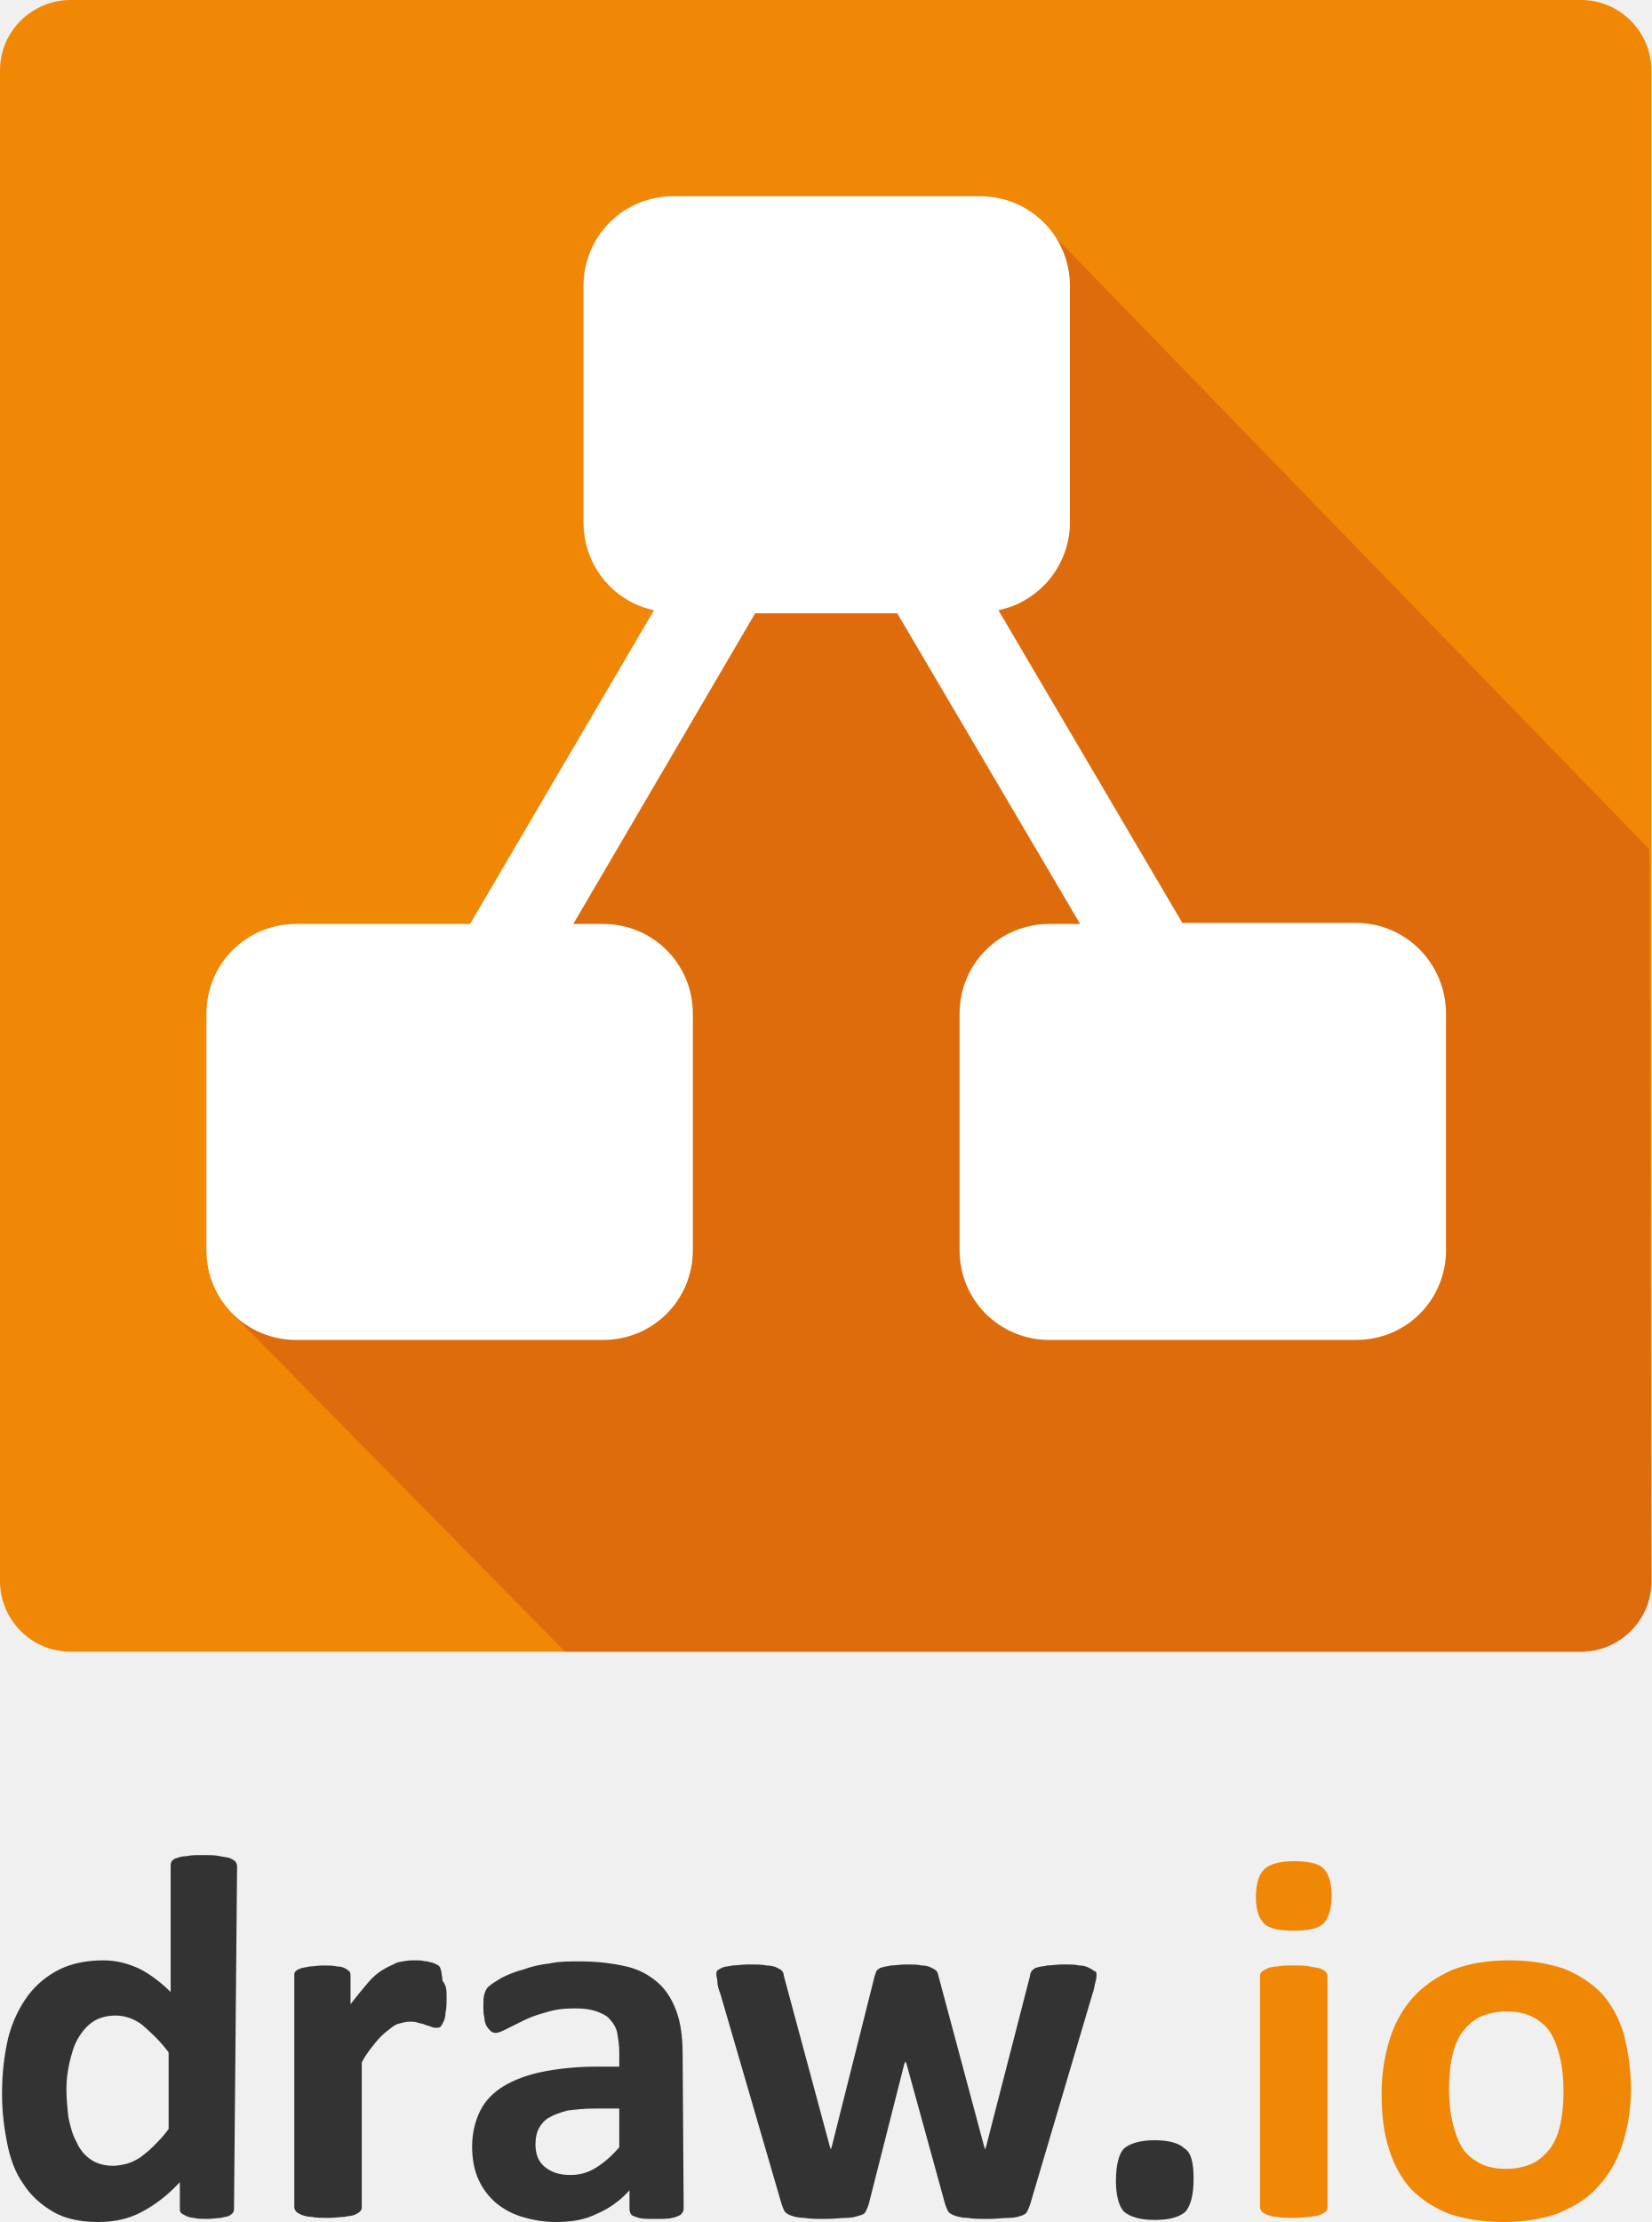
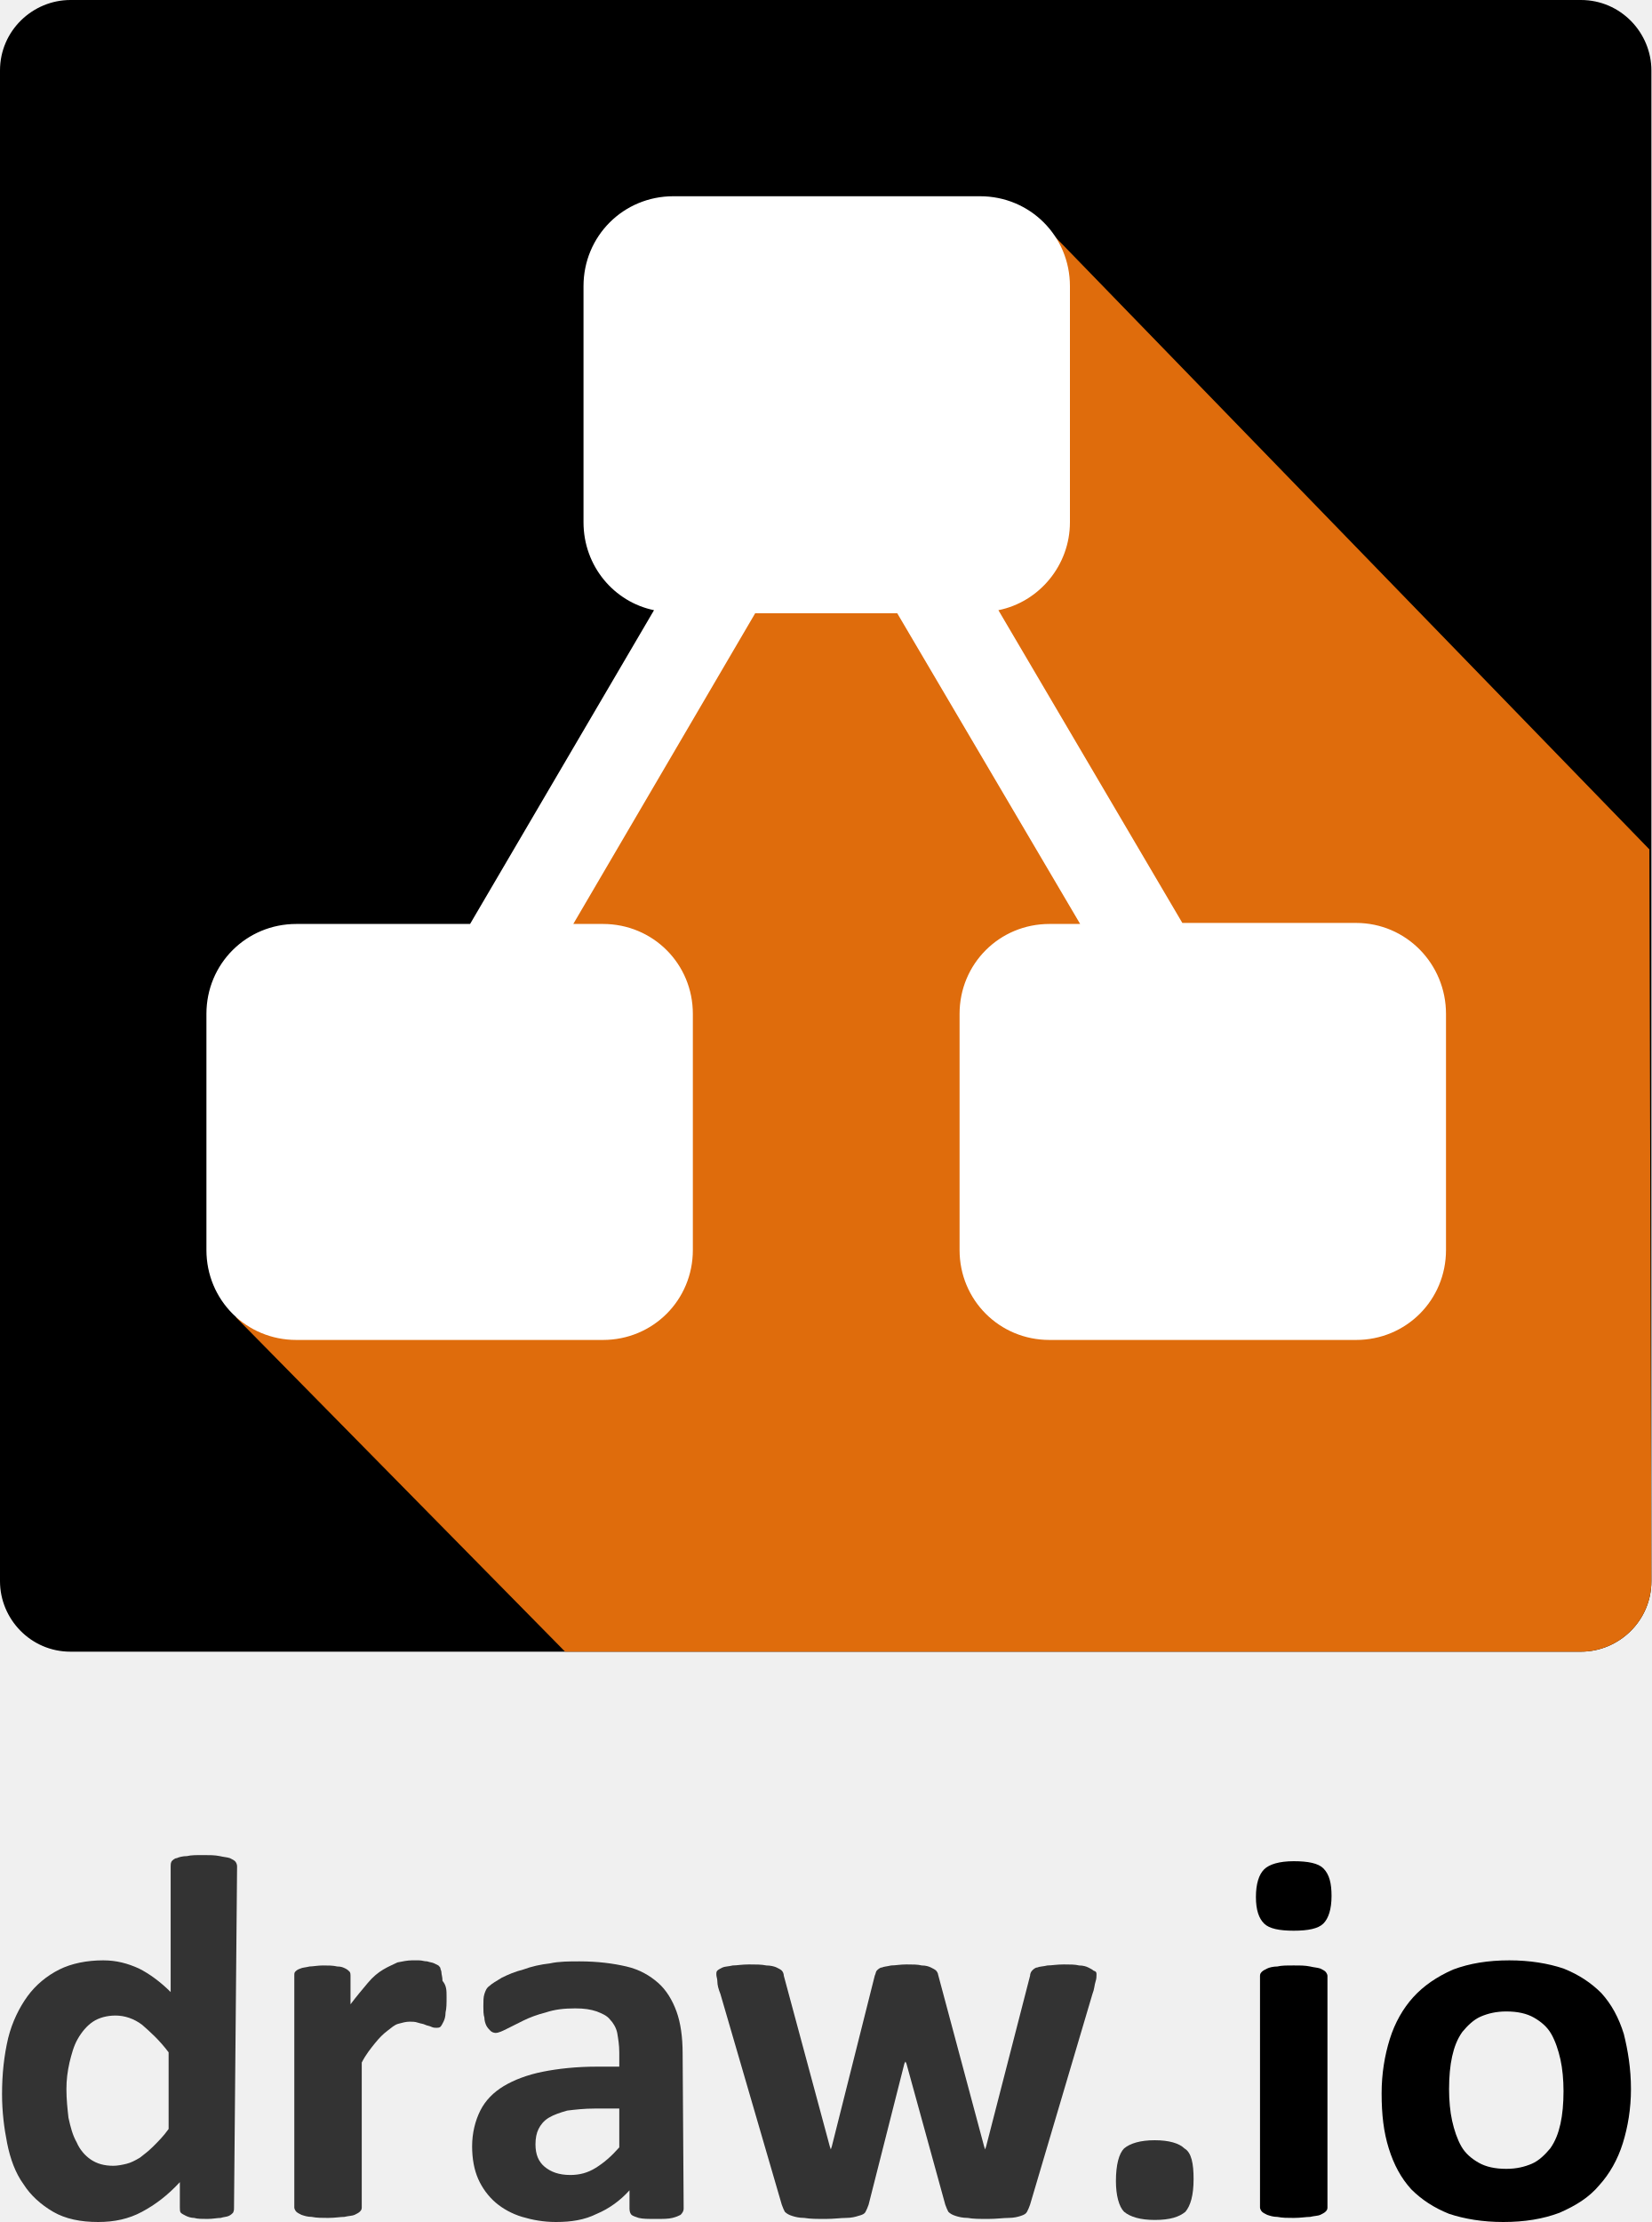
<svg xmlns="http://www.w3.org/2000/svg" version="1.1" id="Ebene_1" x="0px" y="0px" viewBox="0 0 161.6 217.4" style="enable-background:new 0 0 161.6 217.4;" xml:space="preserve">
  <style type="text/css">
- 	.st0{fill:#F08705;}
+ 	.st0{fill:#000000;}
	.st1{fill:#DF6C0C;}
	.st2{fill:#FFFFFF;}
	.st3{fill:#333333;}
</style>
  <g>
    <path class="st0" d="M161.6,154.7c0,3.9-3.2,6.9-6.9,6.9H6.9c-3.9,0-6.9-3.2-6.9-6.9V6.9C0,3,3.2,0,6.9,0h147.8   c3.9,0,6.9,3.2,6.9,6.9L161.6,154.7L161.6,154.7z" />
    <g>
      <path class="st1" d="M161.6,154.7c0,3.9-3.2,6.9-6.9,6.9H55.3l-32.2-32.7l20-32.7l59.4-73.8l58.9,60.7L161.6,154.7z" />
    </g>
    <path class="st2" d="M132.7,90.3h-17l-18-30.6c4-0.8,7-4.4,7-8.6V28c0-4.9-3.9-8.8-8.8-8.8h-30c-4.9,0-8.8,3.9-8.8,8.8v23.1   c0,4.3,3,7.8,6.9,8.6L46,90.4H29c-4.9,0-8.8,3.9-8.8,8.8v23.1c0,4.9,3.9,8.8,8.8,8.8h30c4.9,0,8.8-3.9,8.8-8.8V99.2   c0-4.9-3.9-8.8-8.8-8.8h-2.9L73.9,60h13.9l17.9,30.4h-3c-4.9,0-8.8,3.9-8.8,8.8v23.1c0,4.9,3.9,8.8,8.8,8.8h30   c4.9,0,8.8-3.9,8.8-8.8V99.2C141.5,94.3,137.6,90.3,132.7,90.3z" />
    <g>
      <path class="st3" d="M22.9,216c0,0.2,0,0.3-0.1,0.5c-0.1,0.1-0.2,0.2-0.4,0.3c-0.2,0.1-0.5,0.1-0.8,0.2c-0.3,0-0.8,0.1-1.3,0.1    s-1,0-1.3-0.1c-0.3,0-0.6-0.1-0.8-0.2c-0.2-0.1-0.4-0.2-0.5-0.3c-0.1-0.1-0.1-0.3-0.1-0.5v-2.5c-1.2,1.3-2.4,2.2-3.7,2.9    c-1.3,0.7-2.7,1-4.3,1c-1.7,0-3.2-0.3-4.4-1c-1.2-0.7-2.2-1.6-2.9-2.7c-0.8-1.1-1.3-2.5-1.6-4c-0.3-1.5-0.5-3.1-0.5-4.8    c0-2,0.2-3.8,0.6-5.5c0.4-1.6,1.1-3,1.9-4.1s1.9-2,3.1-2.6s2.7-0.9,4.3-0.9c1.3,0,2.4,0.3,3.5,0.8c1,0.5,2.1,1.3,3.1,2.3v-12.3    c0-0.2,0-0.3,0.1-0.5c0.1-0.1,0.3-0.3,0.5-0.3c0.2-0.1,0.6-0.2,1-0.2c0.4-0.1,0.9-0.1,1.6-0.1c0.6,0,1.1,0,1.6,0.1    c0.4,0.1,0.7,0.1,1,0.2c0.2,0.1,0.4,0.2,0.5,0.3c0.1,0.1,0.2,0.3,0.2,0.5L22.9,216L22.9,216z M16.5,200.8c-0.9-1.2-1.8-2-2.6-2.7    c-0.8-0.6-1.7-0.9-2.6-0.9c-0.8,0-1.6,0.2-2.2,0.6s-1.1,1-1.5,1.7S7,201,6.8,201.8c-0.2,0.9-0.3,1.7-0.3,2.6c0,1,0.1,1.9,0.2,2.8    c0.2,0.9,0.4,1.7,0.8,2.4c0.3,0.7,0.8,1.3,1.4,1.7c0.6,0.4,1.3,0.6,2.2,0.6c0.4,0,0.9-0.1,1.3-0.2s0.8-0.3,1.3-0.6    c0.4-0.3,0.9-0.7,1.3-1.1c0.5-0.5,1-1,1.5-1.7L16.5,200.8L16.5,200.8z" />
      <path class="st3" d="M43.7,195.4c0,0.6,0,1.1-0.1,1.5c0,0.4-0.1,0.7-0.2,0.9c-0.1,0.2-0.2,0.4-0.3,0.5c-0.1,0.1-0.3,0.1-0.4,0.1    s-0.3,0-0.5-0.1s-0.4-0.1-0.6-0.2s-0.4-0.1-0.7-0.2c-0.3-0.1-0.5-0.1-0.8-0.1c-0.4,0-0.7,0.1-1.1,0.2s-0.7,0.4-1.1,0.7    c-0.4,0.3-0.8,0.7-1.2,1.2c-0.4,0.5-0.9,1.1-1.3,1.9V216c0,0.2-0.1,0.3-0.2,0.4s-0.3,0.2-0.5,0.3c-0.2,0.1-0.6,0.1-1,0.2    c-0.4,0-0.9,0.1-1.6,0.1c-0.6,0-1.1,0-1.6-0.1c-0.4,0-0.7-0.1-1-0.2c-0.2-0.1-0.4-0.2-0.5-0.3c-0.1-0.1-0.2-0.3-0.2-0.4v-22.7    c0-0.2,0-0.3,0.1-0.4s0.2-0.2,0.5-0.3c0.2-0.1,0.5-0.1,0.9-0.2c0.3,0,0.8-0.1,1.3-0.1s1,0,1.4,0.1c0.4,0,0.6,0.1,0.8,0.2    c0.2,0.1,0.3,0.2,0.4,0.3c0.1,0.1,0.1,0.3,0.1,0.4v2.8c0.6-0.8,1.2-1.5,1.7-2.1s1-1,1.5-1.3s1-0.5,1.4-0.7c0.5-0.1,1-0.2,1.4-0.2    c0.2,0,0.5,0,0.7,0c0.3,0,0.5,0.1,0.8,0.1c0.3,0.1,0.5,0.1,0.7,0.2s0.4,0.2,0.4,0.2c0.1,0.1,0.2,0.2,0.2,0.3    c0,0.1,0.1,0.2,0.1,0.4c0,0.2,0.1,0.4,0.1,0.8C43.7,194.3,43.7,194.7,43.7,195.4z" />
      <path class="st3" d="M66.9,216.1c0,0.2-0.1,0.4-0.3,0.6c-0.2,0.1-0.4,0.2-0.8,0.3c-0.4,0.1-0.9,0.1-1.6,0.1c-0.8,0-1.3,0-1.7-0.1    c-0.3-0.1-0.6-0.2-0.7-0.3c-0.1-0.1-0.2-0.3-0.2-0.6v-1.8c-0.9,1-2,1.8-3.2,2.3c-1.2,0.6-2.5,0.8-4,0.8c-1.2,0-2.3-0.2-3.3-0.5    s-1.9-0.8-2.6-1.4s-1.3-1.4-1.7-2.3c-0.4-0.9-0.6-2-0.6-3.2c0-1.3,0.3-2.5,0.8-3.5s1.3-1.8,2.3-2.4s2.3-1.1,3.8-1.4    s3.3-0.5,5.3-0.5h2.2v-1.4c0-0.7-0.1-1.3-0.2-1.9c-0.1-0.5-0.4-1-0.7-1.3c-0.3-0.4-0.8-0.6-1.3-0.8c-0.6-0.2-1.2-0.3-2.1-0.3    c-1.1,0-2,0.1-2.9,0.4c-0.8,0.2-1.6,0.5-2.2,0.8s-1.2,0.6-1.6,0.8c-0.4,0.2-0.8,0.4-1.1,0.4c-0.2,0-0.4-0.1-0.5-0.2    s-0.3-0.3-0.4-0.5s-0.2-0.5-0.2-0.8c-0.1-0.3-0.1-0.7-0.1-1.1c0-0.5,0-0.9,0.1-1.2c0.1-0.3,0.2-0.6,0.5-0.8    c0.2-0.2,0.7-0.5,1.2-0.8c0.6-0.3,1.3-0.6,2.1-0.8c0.8-0.3,1.7-0.5,2.6-0.6c0.9-0.2,1.9-0.2,2.9-0.2c1.8,0,3.3,0.2,4.6,0.5    c1.3,0.3,2.3,0.9,3.1,1.6c0.8,0.7,1.4,1.7,1.8,2.8s0.6,2.5,0.6,4.1L66.9,216.1L66.9,216.1z M60.6,206.3h-2.4c-1,0-1.9,0.1-2.7,0.2    c-0.7,0.2-1.3,0.4-1.8,0.7c-0.5,0.3-0.8,0.7-1,1.1s-0.3,0.9-0.3,1.5c0,1,0.3,1.7,0.9,2.2s1.4,0.8,2.5,0.8c0.9,0,1.7-0.2,2.5-0.7    s1.5-1.1,2.3-2V206.3L60.6,206.3z" />
      <path class="st3" d="M107.3,193.2c0,0.2,0,0.4-0.1,0.7c-0.1,0.3-0.1,0.7-0.3,1.2l-6.1,20.6c-0.1,0.3-0.2,0.5-0.3,0.7    c-0.1,0.2-0.3,0.3-0.6,0.4c-0.3,0.1-0.7,0.2-1.2,0.2s-1.2,0.1-2,0.1s-1.5,0-2-0.1c-0.5,0-0.9-0.1-1.2-0.2    c-0.3-0.1-0.5-0.2-0.7-0.4c-0.1-0.2-0.2-0.4-0.3-0.7l-3.8-13.8l-0.1-0.2l-0.1,0.2L85,215.7c-0.1,0.3-0.2,0.5-0.3,0.7    c-0.1,0.2-0.3,0.3-0.7,0.4c-0.3,0.1-0.7,0.2-1.2,0.2s-1.2,0.1-2,0.1c-0.9,0-1.5,0-2.1-0.1c-0.5,0-0.9-0.1-1.2-0.2    c-0.3-0.1-0.5-0.2-0.7-0.4c-0.1-0.2-0.2-0.4-0.3-0.7l-6-20.6c-0.2-0.5-0.3-0.9-0.3-1.2c0-0.3-0.1-0.5-0.1-0.7s0-0.3,0.1-0.4    s0.3-0.2,0.5-0.3c0.2-0.1,0.6-0.1,1-0.2c0.4,0,0.9-0.1,1.6-0.1s1.2,0,1.7,0.1c0.4,0,0.8,0.1,1,0.2s0.4,0.2,0.5,0.3    c0.1,0.1,0.2,0.3,0.2,0.5l4.5,16.7l0.1,0.3l0.1-0.3l4.2-16.7c0.1-0.2,0.1-0.4,0.2-0.5s0.3-0.3,0.5-0.3c0.2-0.1,0.5-0.1,0.9-0.2    c0.4,0,0.9-0.1,1.5-0.1s1.1,0,1.5,0.1c0.4,0,0.7,0.1,0.9,0.2c0.2,0.1,0.4,0.2,0.5,0.3c0.1,0.1,0.2,0.3,0.2,0.4l4.5,16.8l0.1,0.3    l0.1-0.3l4.3-16.7c0-0.2,0.1-0.4,0.2-0.5s0.3-0.3,0.5-0.3c0.2-0.1,0.6-0.1,1-0.2c0.4,0,0.9-0.1,1.6-0.1c0.6,0,1.1,0,1.5,0.1    c0.4,0,0.7,0.1,0.9,0.2c0.2,0.1,0.4,0.2,0.5,0.3C107.3,192.9,107.3,193,107.3,193.2z" />
      <path class="st3" d="M116.8,213.2c0,1.6-0.3,2.6-0.8,3.2c-0.6,0.5-1.5,0.8-3,0.8c-1.4,0-2.4-0.3-3-0.8c-0.5-0.5-0.8-1.6-0.8-3    c0-1.6,0.3-2.7,0.8-3.2c0.6-0.5,1.6-0.8,3-0.8s2.4,0.3,2.9,0.8C116.6,210.6,116.8,211.7,116.8,213.2z" />
      <path class="st0" d="M130.3,185.5c0,1.3-0.3,2.2-0.8,2.7s-1.5,0.7-2.9,0.7s-2.4-0.2-2.9-0.7s-0.8-1.3-0.8-2.6    c0-1.3,0.3-2.2,0.8-2.7s1.5-0.8,2.9-0.8s2.4,0.2,2.9,0.7C130.1,183.4,130.3,184.3,130.3,185.5z M129.9,216c0,0.2-0.1,0.3-0.2,0.4    s-0.3,0.2-0.5,0.3c-0.2,0.1-0.6,0.1-1,0.2c-0.4,0-0.9,0.1-1.6,0.1c-0.6,0-1.1,0-1.6-0.1c-0.4,0-0.7-0.1-1-0.2    c-0.2-0.1-0.4-0.2-0.5-0.3c-0.1-0.1-0.2-0.3-0.2-0.4v-22.7c0-0.2,0.1-0.3,0.2-0.4s0.3-0.2,0.5-0.3c0.2-0.1,0.6-0.2,1-0.2    c0.4-0.1,0.9-0.1,1.6-0.1s1.1,0,1.6,0.1c0.4,0.1,0.7,0.1,1,0.2c0.2,0.1,0.4,0.2,0.5,0.3c0.1,0.1,0.2,0.3,0.2,0.4V216z" />
      <path class="st0" d="M159.6,204.4c0,1.9-0.3,3.7-0.8,5.3c-0.5,1.6-1.3,3-2.3,4.1c-1,1.2-2.3,2-3.9,2.7c-1.6,0.6-3.4,0.9-5.5,0.9    c-2,0-3.8-0.3-5.3-0.8c-1.5-0.6-2.7-1.4-3.7-2.4c-1-1.1-1.7-2.4-2.2-4s-0.7-3.3-0.7-5.4c0-1.9,0.3-3.7,0.8-5.3    c0.5-1.6,1.3-3,2.3-4.1s2.3-2,3.9-2.7c1.6-0.6,3.4-0.9,5.5-0.9c2,0,3.8,0.3,5.3,0.8c1.5,0.6,2.7,1.4,3.7,2.4c1,1.1,1.7,2.4,2.2,4    C159.3,200.6,159.6,202.4,159.6,204.4z M153,204.6c0-1.1-0.1-2.2-0.3-3.1c-0.2-0.9-0.5-1.8-0.9-2.5s-1-1.2-1.7-1.6    s-1.6-0.6-2.7-0.6c-1,0-1.8,0.2-2.5,0.5s-1.3,0.9-1.8,1.5c-0.5,0.7-0.8,1.5-1,2.4s-0.3,2-0.3,3.2c0,1.1,0.1,2.2,0.3,3.1    c0.2,0.9,0.5,1.8,0.9,2.5s1,1.2,1.7,1.6s1.6,0.6,2.7,0.6c1,0,1.8-0.2,2.5-0.5s1.3-0.9,1.8-1.5c0.5-0.7,0.8-1.5,1-2.4    C152.9,206.9,153,205.8,153,204.6z" />
    </g>
  </g>
</svg>
